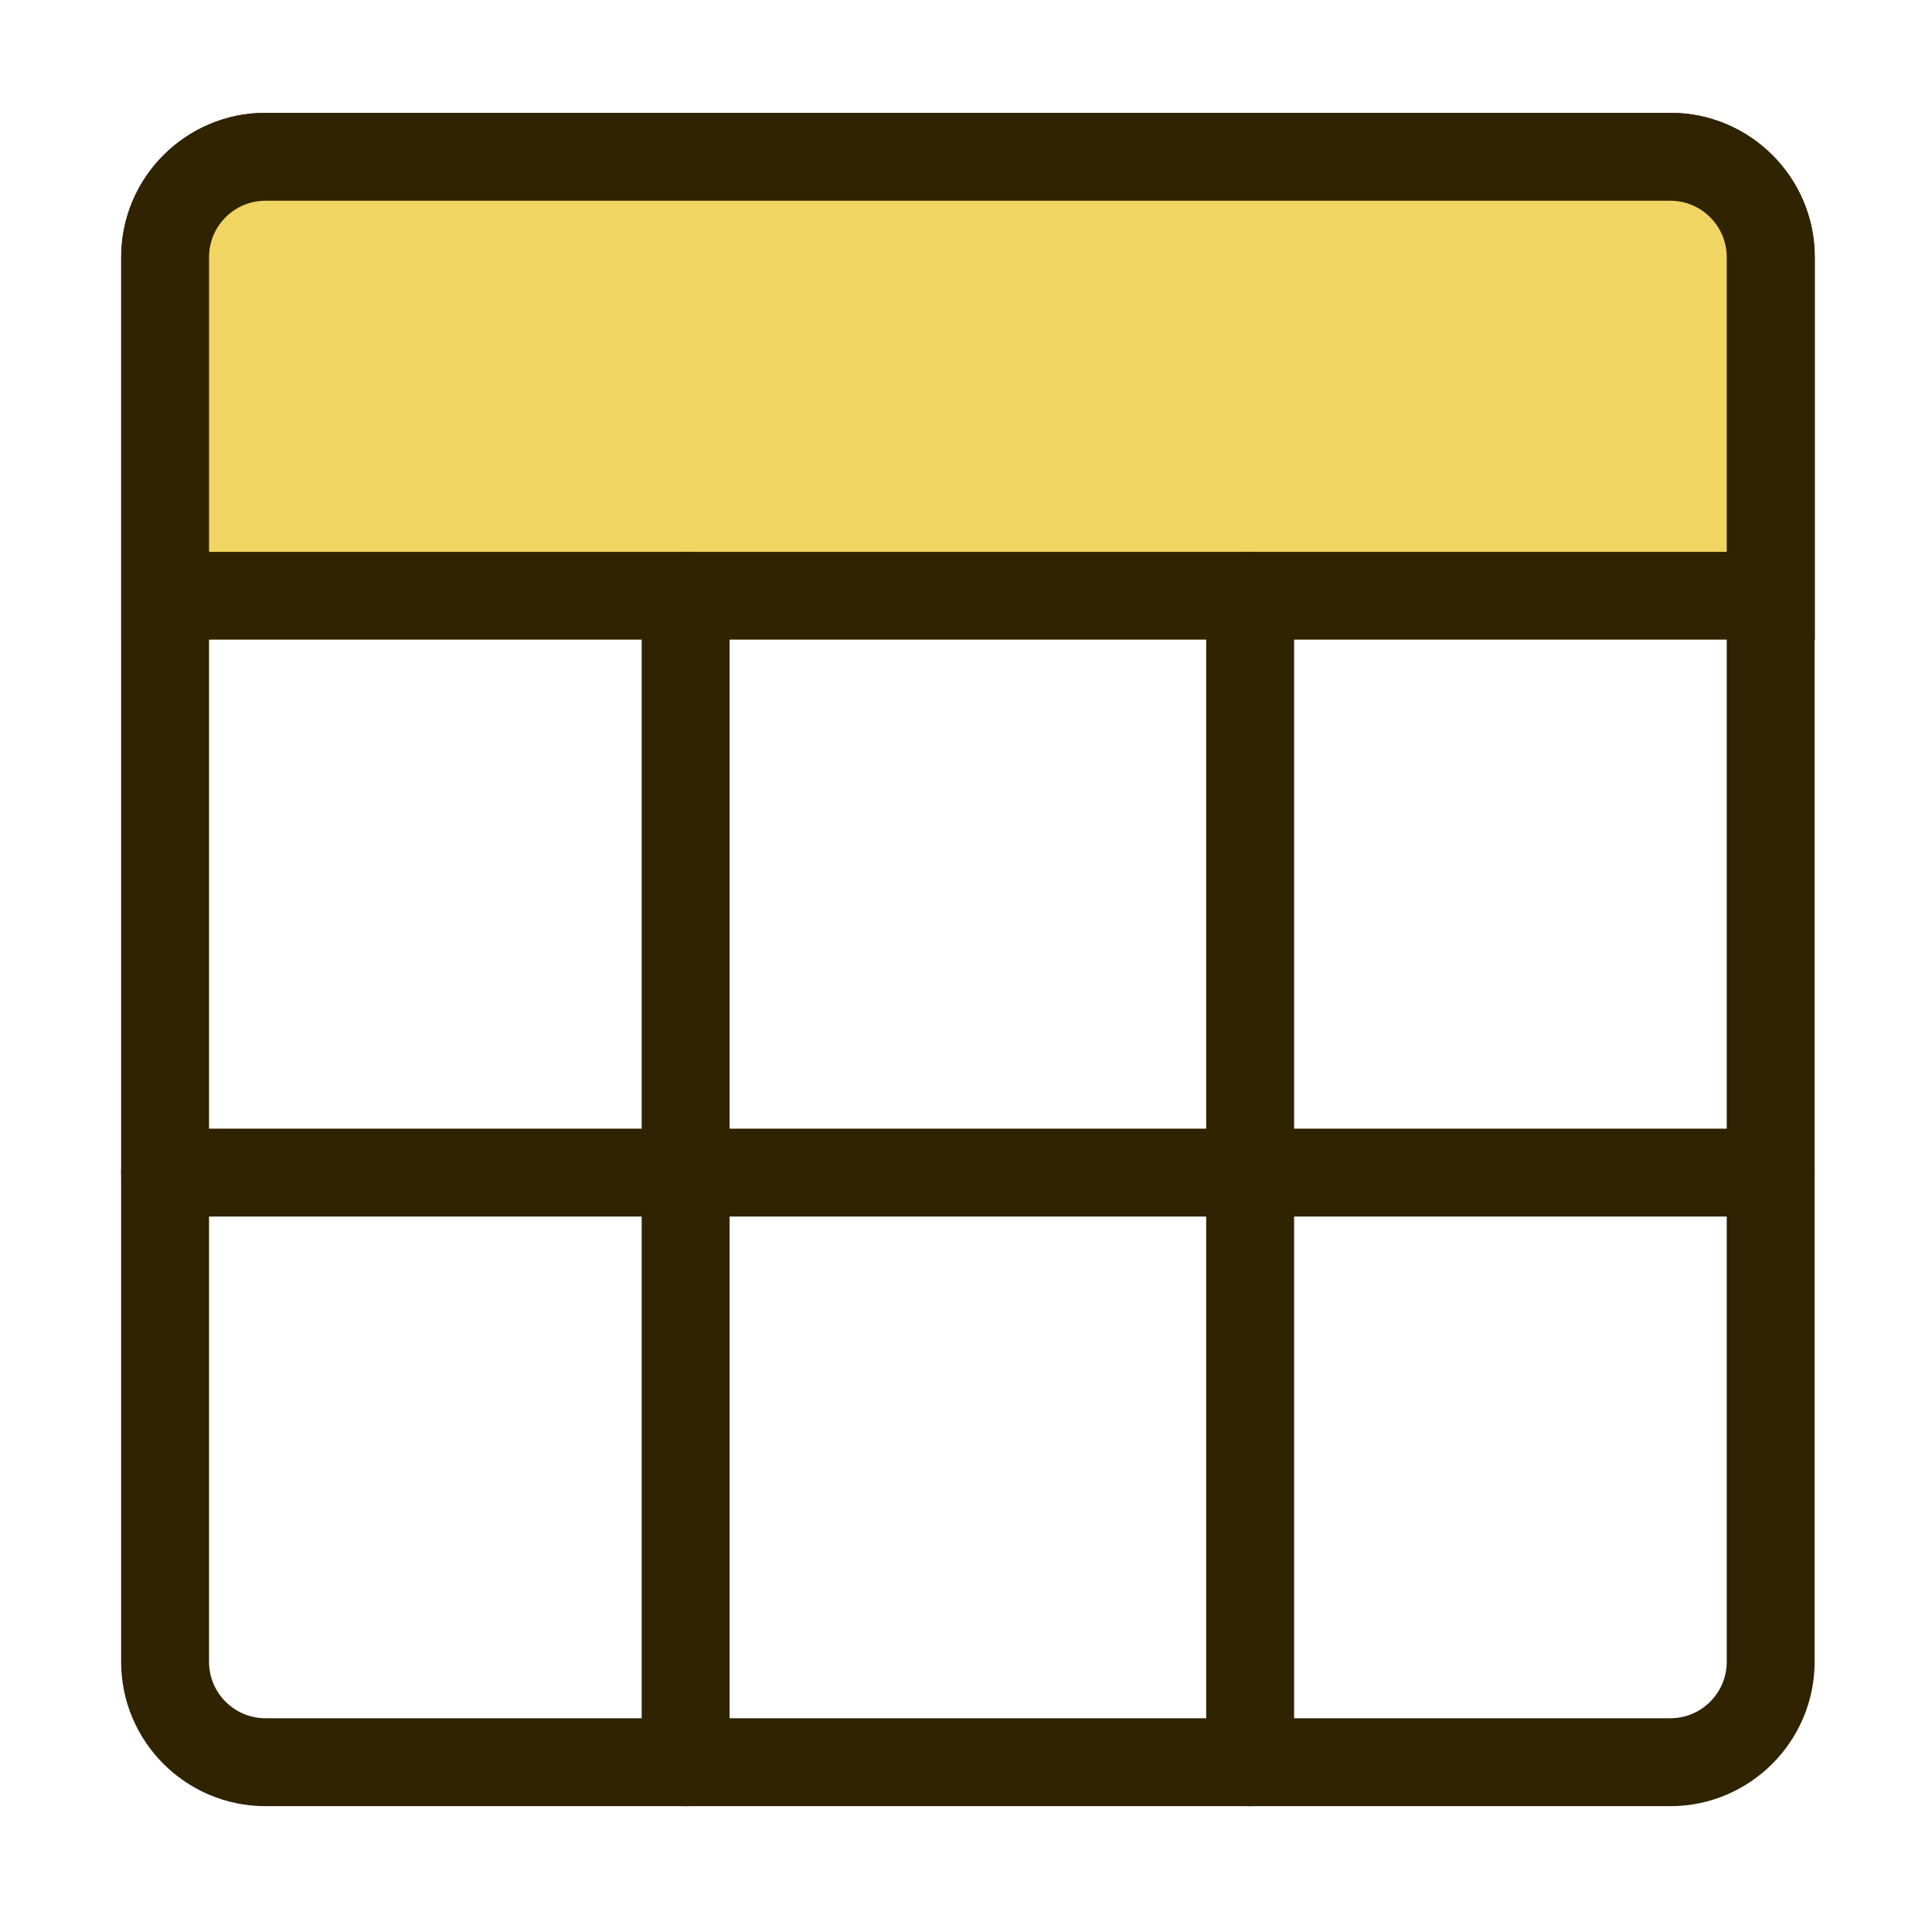
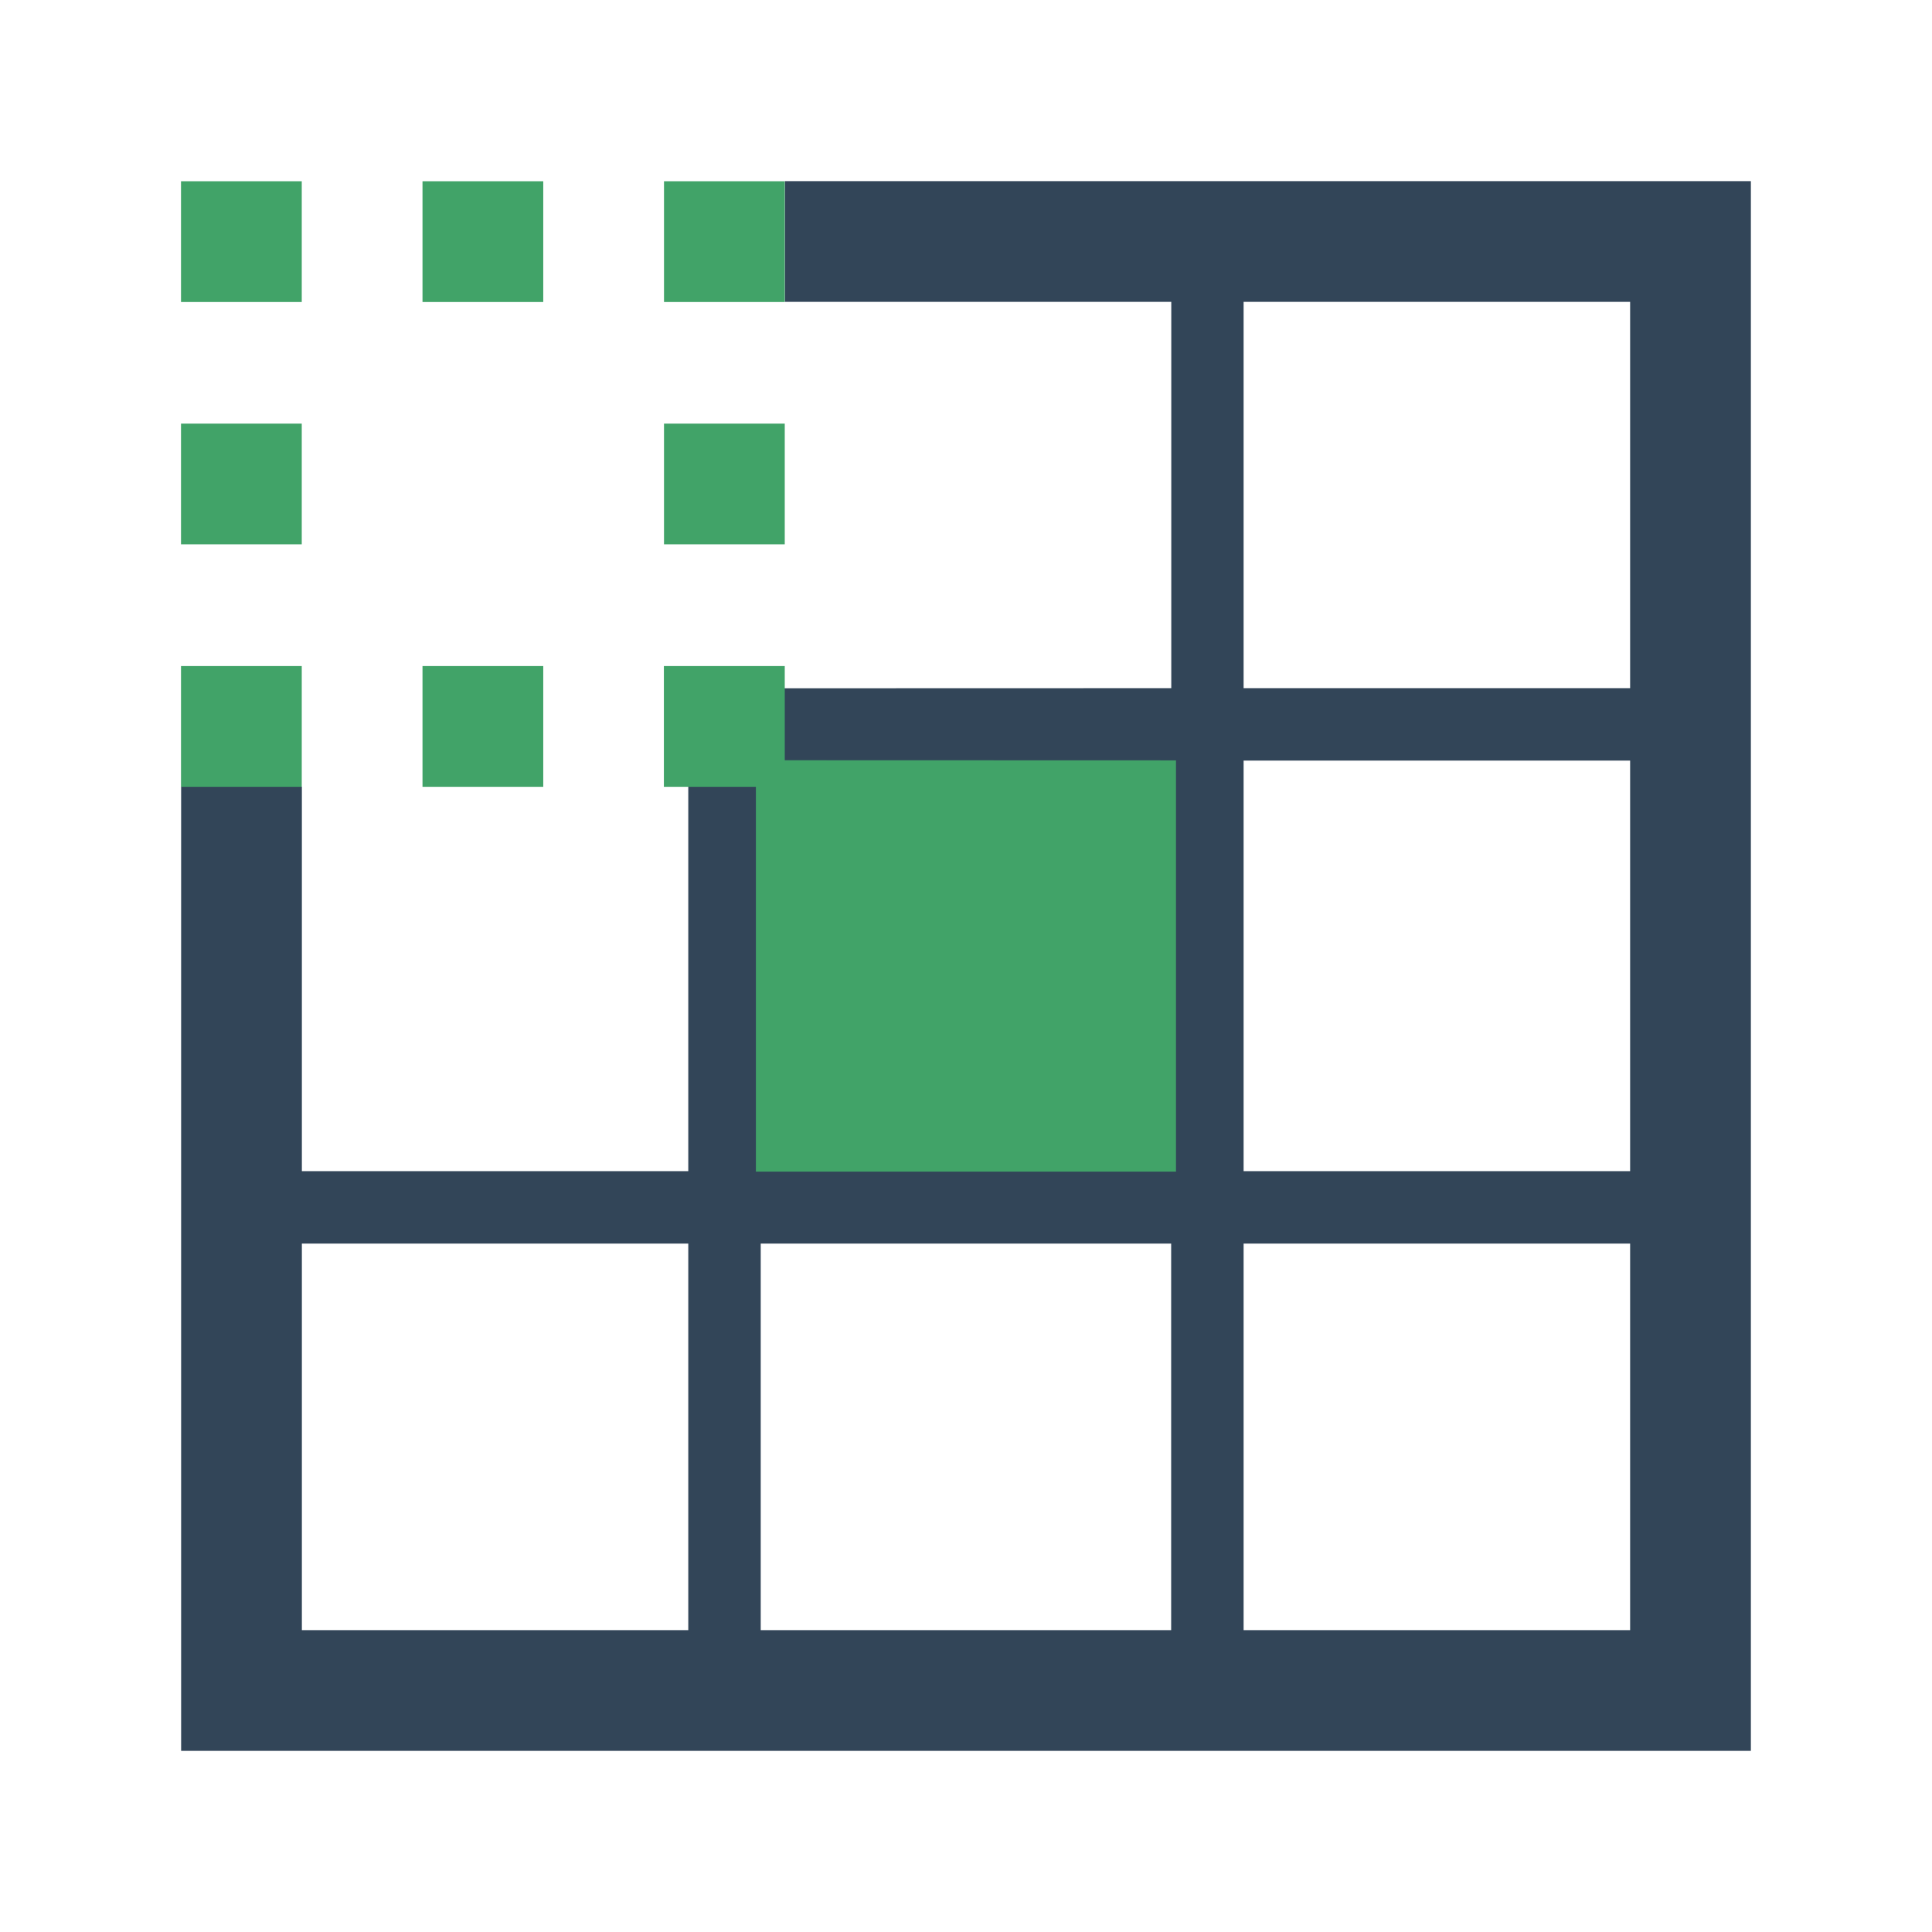
- <svg xmlns="http://www.w3.org/2000/svg" t="1695363446857" class="icon" viewBox="0 0 1024 1024" version="1.1" p-id="1991" data-spm-anchor-id="a313x.manage_type_myprojects.0.i25.1adc3a81gVIGv0" width="24" height="24">
-   <path d="M885.3 957.3H140.7c-42.2 0-76.5-34.3-76.5-76.5V136.3c0-42.2 34.3-76.5 76.5-76.5h744.6c42.2 0 76.5 34.3 76.5 76.5v744.6c-0.1 42.1-34.3 76.4-76.5 76.4z m-744.6-851c-16.5 0-29.9 13.4-29.9 29.9v744.6c0 16.5 13.4 29.9 29.9 29.9h744.6c16.5 0 29.9-13.4 29.9-29.9V136.3c0-16.5-13.4-29.9-29.9-29.9H140.7z" fill="#2F2302" p-id="1992" data-spm-anchor-id="a313x.manage_type_myprojects.0.i22.1adc3a81gVIGv0" class="" />
-   <path d="M938.5 315.8h-851V91.1c0-4.4 3.6-8 8-8h835c4.4 0 8 3.6 8 8v224.7z" fill="#F1D563" p-id="1993" data-spm-anchor-id="a313x.manage_type_myprojects.0.i20.1adc3a81gVIGv0" class="" />
-   <path d="M961.7 339H64.3V136.3c0-42.2 34.3-76.5 76.5-76.5h744.6c42.2 0 76.5 34.3 76.5 76.5V339z m-850.9-46.5h804.4V136.3c0-16.5-13.4-29.9-29.9-29.9H140.7c-16.5 0-29.9 13.4-29.9 29.9v156.2zM938.5 644.8h-851c-12.9 0-23.3-10.4-23.3-23.3 0-12.8 10.4-23.3 23.3-23.3h851c12.9 0 23.3 10.4 23.3 23.3-0.1 12.9-10.5 23.3-23.3 23.3z" fill="#2F2302" p-id="1994" data-spm-anchor-id="a313x.manage_type_myprojects.0.i23.1adc3a81gVIGv0" class="" />
-   <path d="M363.4 957.3c-12.9 0-23.3-10.4-23.3-23.3V315.8c0-12.8 10.4-23.3 23.3-23.3s23.3 10.4 23.3 23.3V934c0 12.9-10.4 23.3-23.3 23.3zM662.6 957.3c-12.9 0-23.3-10.4-23.3-23.3V315.8c0-12.8 10.4-23.3 23.3-23.3s23.3 10.4 23.3 23.3V934c0 12.9-10.5 23.3-23.3 23.3z" fill="#2F2302" p-id="1995" data-spm-anchor-id="a313x.manage_type_myprojects.0.i21.1adc3a81gVIGv0" class="" />
+ <svg xmlns="http://www.w3.org/2000/svg" t="1723451107100" class="icon" viewBox="0 0 1024 1024" version="1.1" p-id="14149" width="48" height="48">
+   <path d="M928 96v832h-832V416.96h64v203.776h204.8V384h23.296v-19.2L620.8 364.736V160H416v-64h512z m-563.2 563.136H160V864h204.8v-204.864z m38.4 0V864h217.536v-204.864H403.2z m460.8 0h-204.864V864H864v-204.864z m-460.8-256v217.6h217.536v-217.6H403.2z m460.8 0h-204.864v217.6H864v-217.6z m0-38.4V160h-204.864v204.736H864z" fill="#324558" p-id="14150" />
+   <path d="M415.936 353.024v49.92l207.36 0.064v217.984H400.64V417.024h-48.768v-64h64z m-128 0v64h-64v-64h64z m-128 0v64h-64v-64h64z m0-128.512v64h-64v-64h64z m256 0v64h-64v-64h64z m-256-128.448v64h-64v-64h64z m128 0v64h-64v-64h64z m128 0v64h-64v-64h64z" fill="#41A368" p-id="14151" />
</svg>
